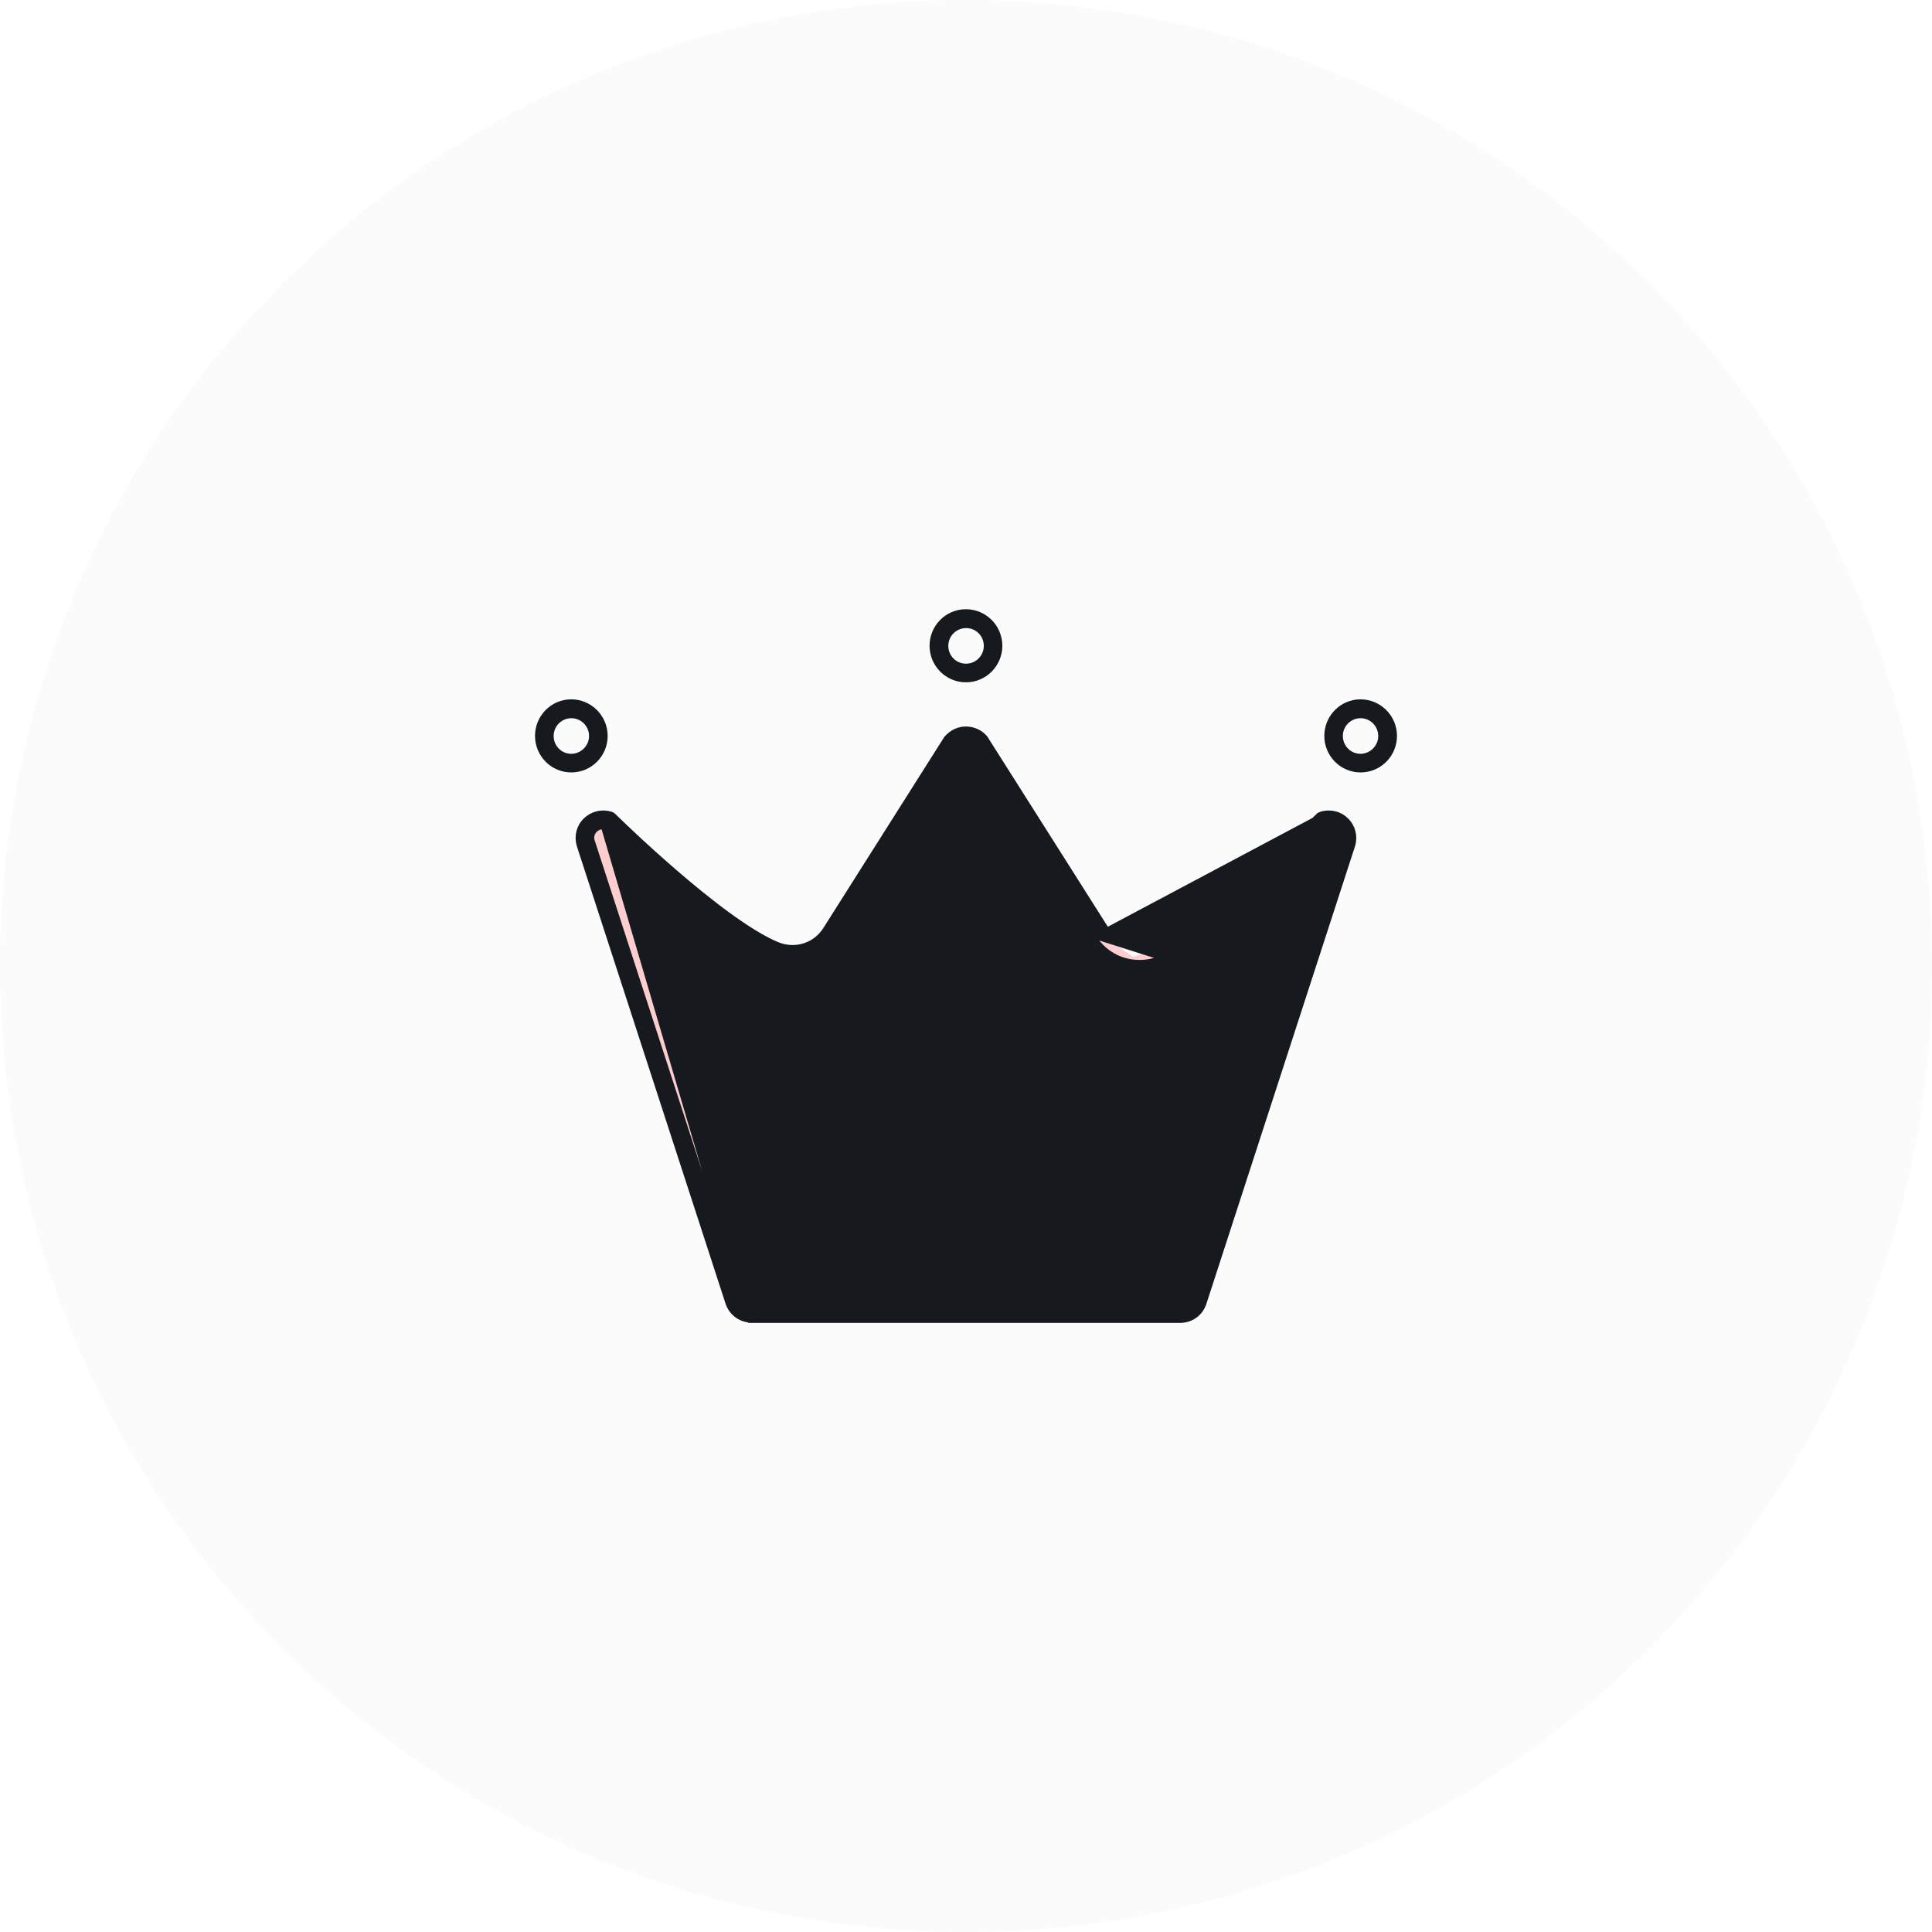
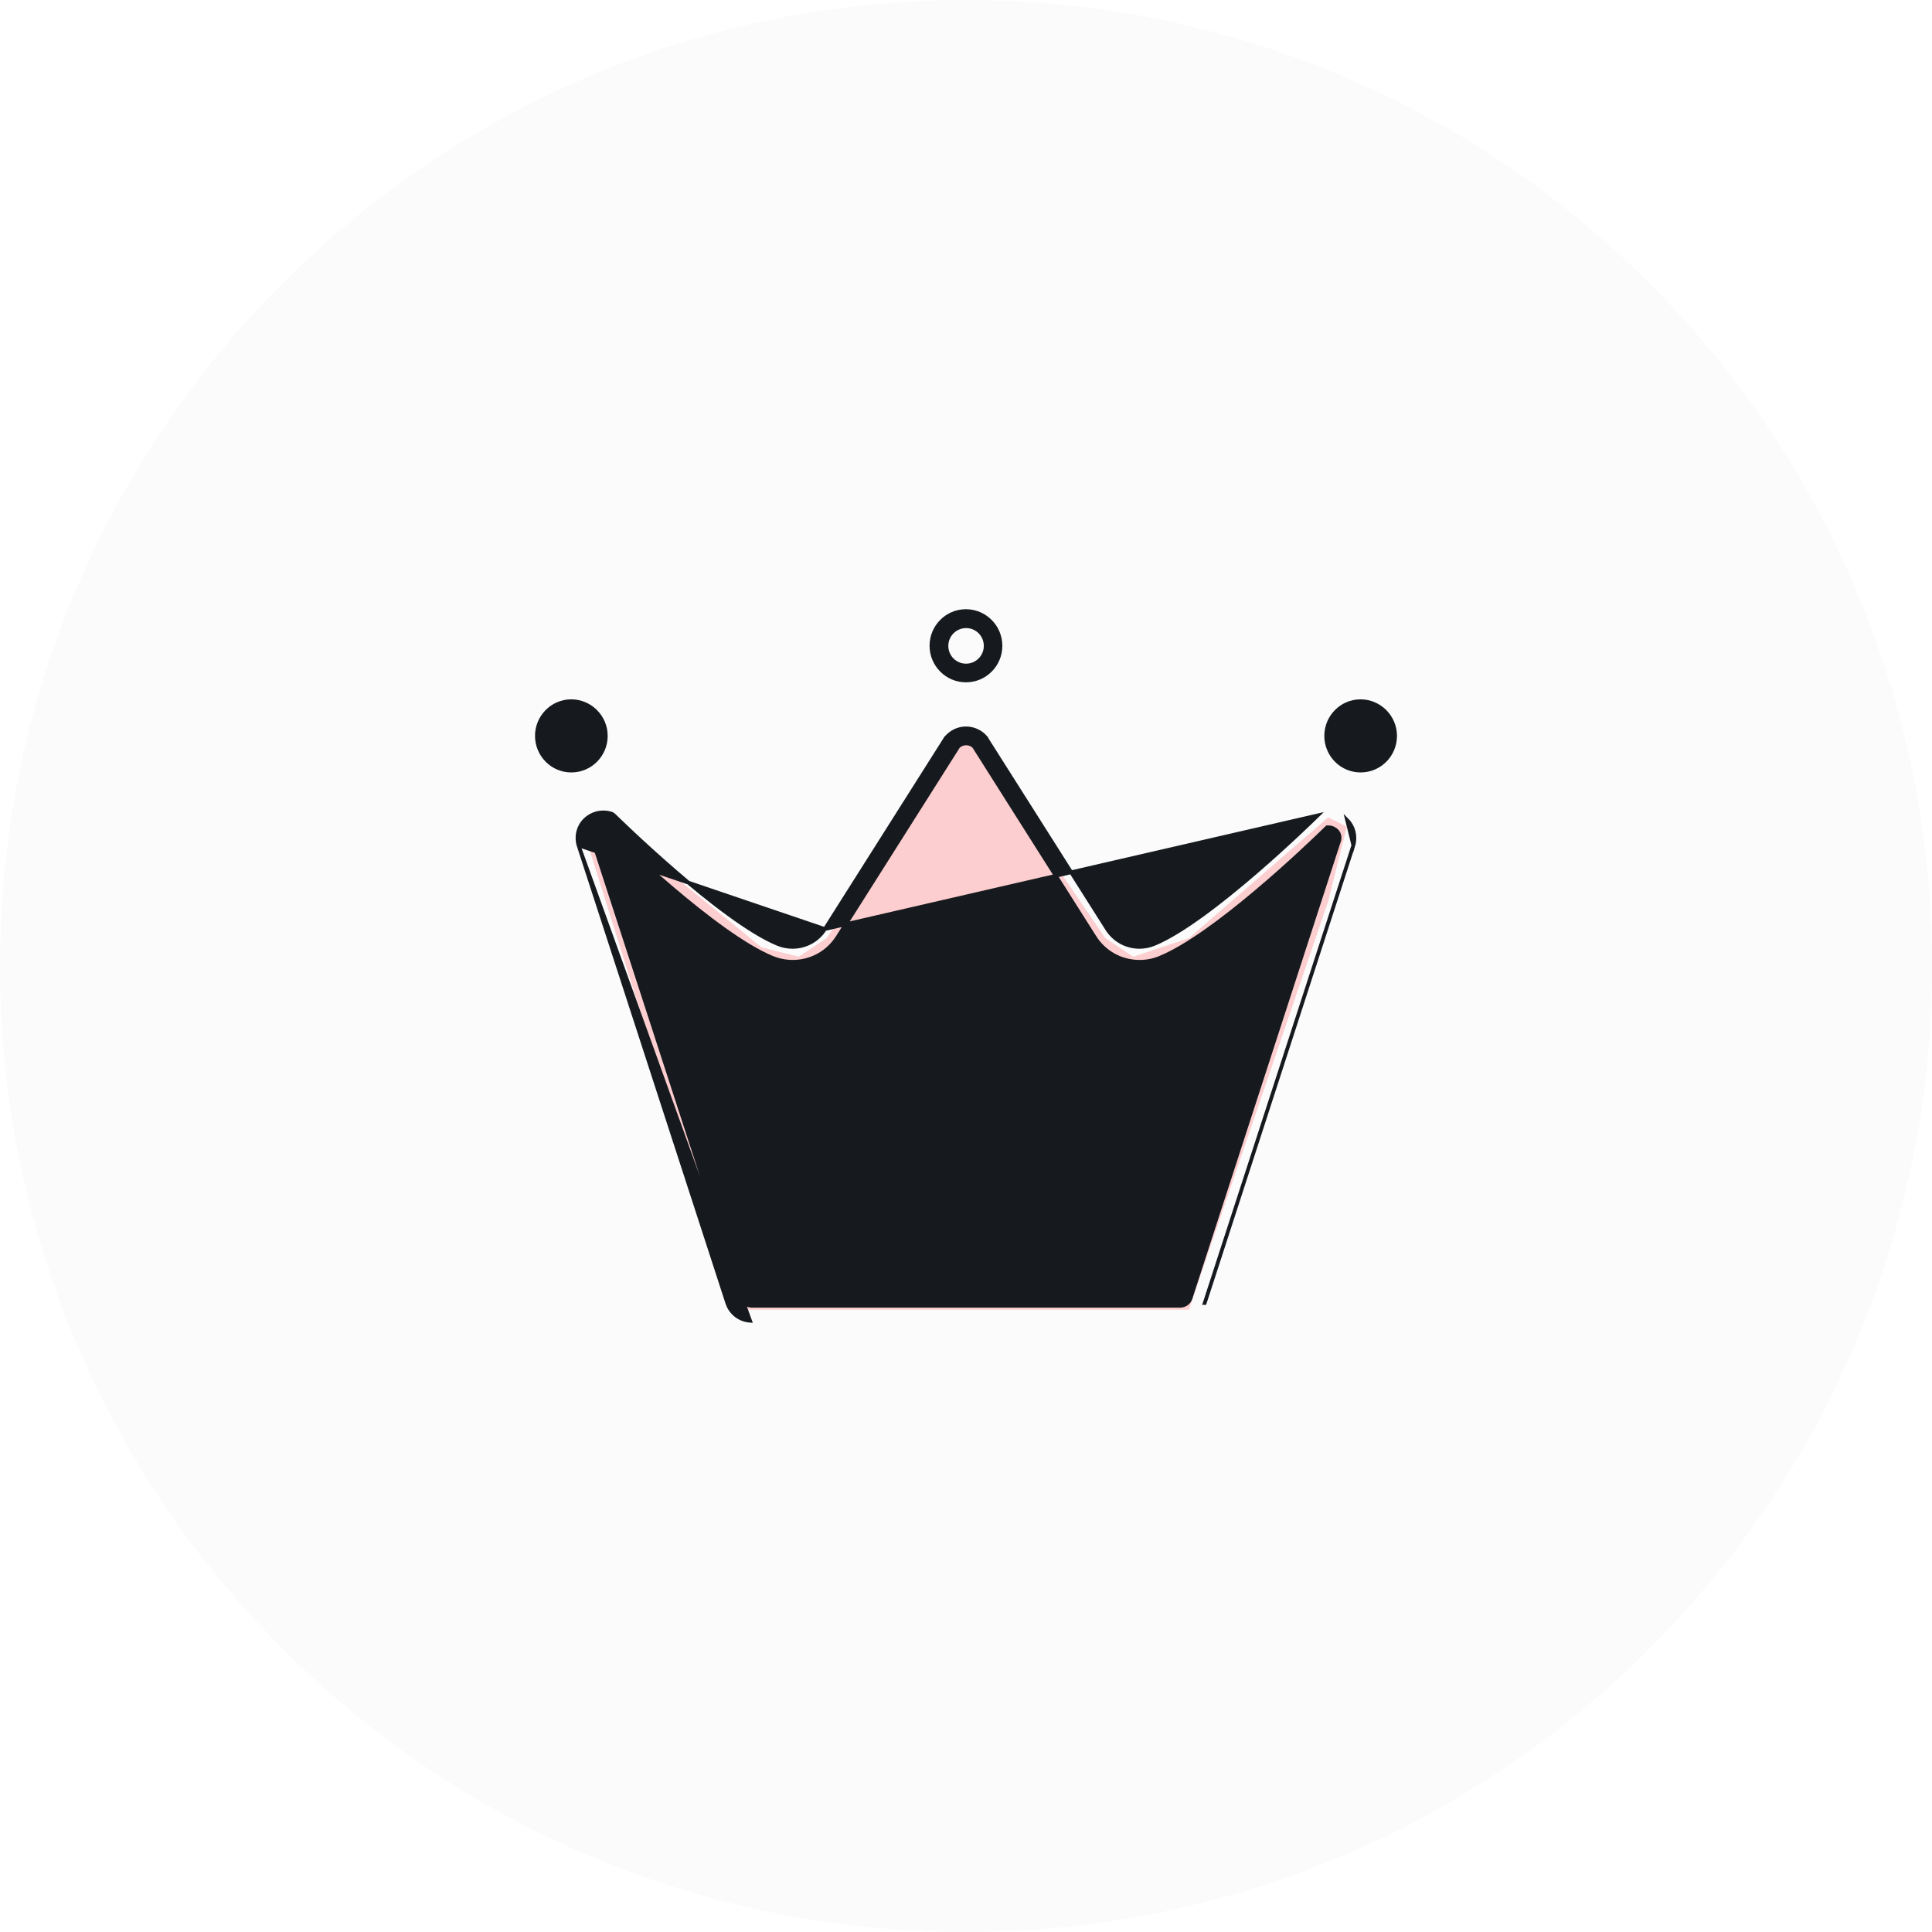
- <svg xmlns="http://www.w3.org/2000/svg" width="104" height="104" viewBox="0 0 104 104" fill="none">
-   <rect width="104" height="104" rx="52" fill="#FBFBFB" />
-   <path d="M31.5 45L39.5 70.5H64L71.5 48.5L72.5 44.5L71.5 44L64 50.5L61 51.5L59.5 50.5L52 39.5L44.5 50.5L43 51.5L41 51L33 44.5L32 44L31.5 45Z" fill="#FDCECF" />
-   <path d="M71.006 43.964L70.936 43.893C70.819 44.008 69.368 45.431 67.569 46.98C65.765 48.533 63.626 50.199 62.129 50.814L62.128 50.814C61.875 50.918 61.605 50.971 61.334 50.971C60.626 50.971 59.976 50.611 59.596 50.012C59.596 50.012 59.596 50.012 59.596 50.012L53.062 39.7L53.058 39.693L53.053 39.688C52.793 39.385 52.403 39.208 52 39.208C51.589 39.208 51.206 39.387 50.916 39.724L50.912 39.73L50.908 39.736L44.404 50.012C44.024 50.611 43.374 50.971 42.66 50.971C42.389 50.971 42.119 50.918 41.866 50.814L41.865 50.814C41.108 50.502 40.182 49.918 39.215 49.214C38.249 48.51 37.248 47.689 36.34 46.905C35.432 46.121 34.618 45.375 34.028 44.821C33.733 44.544 33.494 44.316 33.327 44.154C33.243 44.074 33.178 44.01 33.133 43.966L33.08 43.914L33.065 43.9L33.061 43.896L33.06 43.895L33.059 43.894L33.059 43.894C33.015 43.849 32.964 43.813 32.895 43.795C32.753 43.75 32.611 43.73 32.469 43.73C32.098 43.73 31.747 43.882 31.482 44.143L31.482 44.143C31.123 44.499 31 45.026 31.143 45.505L31.143 45.505L31.143 45.507L39.144 70.122C39.144 70.122 39.144 70.122 39.144 70.122C39.316 70.674 39.802 71.057 40.376 71.097V71.112H40.476H63.524C64.141 71.112 64.668 70.725 64.85 70.14C64.85 70.14 64.85 70.14 64.85 70.14L72.851 45.507L72.851 45.507L72.851 45.504C72.994 45.019 72.865 44.5 72.513 44.145C72.253 43.875 71.901 43.73 71.525 43.73C71.378 43.73 71.235 43.75 71.097 43.796C71.038 43.813 70.982 43.846 70.935 43.894L71.006 43.964ZM71.006 43.964C71.042 43.928 71.084 43.904 71.126 43.891L59.512 50.065C59.91 50.693 60.592 51.071 61.334 51.071C61.617 51.071 61.901 51.016 62.167 50.906C65.195 49.663 70.77 44.196 71.006 43.964ZM39.914 69.881L39.914 69.881C39.986 70.123 40.211 70.291 40.476 70.291H63.524C63.784 70.291 64.015 70.122 64.086 69.886L64.087 69.884L72.087 45.251C72.087 45.251 72.087 45.251 72.087 45.251C72.147 45.057 72.093 44.857 71.948 44.711L72.019 44.641L71.948 44.711C71.867 44.629 71.704 44.534 71.519 44.534H71.438L71.377 44.59C71.377 44.591 71.377 44.591 71.377 44.591C70.889 45.068 69.395 46.505 67.654 47.973C65.915 49.44 63.92 50.949 62.434 51.559M39.914 69.881L62.434 51.559C62.434 51.559 62.434 51.559 62.434 51.559M39.914 69.881L39.913 69.878M39.914 69.881L39.913 69.878M62.434 51.559C62.084 51.705 61.715 51.774 61.34 51.774C60.352 51.774 59.446 51.275 58.92 50.442L62.434 51.559ZM52.434 40.194L58.92 50.441L52.442 40.201L52.434 40.194ZM52.434 40.194L52.419 40.178M52.434 40.194L52.419 40.178M52.419 40.178C52.27 40.039 52.1 40.018 52.006 40.018C51.85 40.018 51.7 40.075 51.593 40.178L51.578 40.194L45.092 50.441C45.092 50.441 45.092 50.441 45.092 50.442L45.092 50.442L52.419 40.178ZM39.913 69.878L31.913 45.258C31.913 45.258 31.913 45.257 31.913 45.257C31.852 45.056 31.901 44.862 32.052 44.705C32.101 44.655 32.243 44.542 32.446 44.534L32.458 44.54M39.913 69.878L32.458 44.54M32.458 44.54H32.481M32.458 44.54H32.481M32.481 44.54H32.584H32.481Z" fill="#161A1E" stroke="#161A1E" stroke-width="0.2" />
-   <path d="M50.138 34.762C50.138 35.791 50.973 36.629 51.994 36.629H52C53.027 36.629 53.856 35.791 53.856 34.762C53.856 33.731 53.021 32.894 51.994 32.894C50.967 32.894 50.138 33.732 50.138 34.762ZM50.948 34.768C50.948 34.183 51.422 33.71 52.006 33.71C52.59 33.71 53.058 34.182 53.058 34.768C53.058 35.352 52.584 35.826 52 35.826C51.416 35.826 50.948 35.353 50.948 34.768Z" fill="#161A1E" stroke="#161A1E" stroke-width="0.2" />
-   <path d="M28.9 39.613C28.9 40.642 29.728 41.48 30.75 41.48H30.756C31.783 41.48 32.611 40.642 32.611 39.613C32.611 38.582 31.77 37.745 30.75 37.745C29.728 37.745 28.9 38.583 28.9 39.613ZM30.759 38.561C31.335 38.562 31.808 39.035 31.808 39.619C31.808 40.203 31.328 40.677 30.75 40.677C30.172 40.677 29.703 40.204 29.703 39.619C29.703 39.035 30.176 38.562 30.759 38.561Z" fill="#161A1E" stroke="#161A1E" stroke-width="0.2" />
-   <path d="M71.388 39.613C71.388 40.642 72.217 41.48 73.238 41.48H73.244C74.272 41.48 75.1 40.642 75.1 39.613C75.1 38.582 74.259 37.745 73.238 37.745C72.217 37.745 71.388 38.583 71.388 39.613ZM73.241 38.561C73.818 38.562 74.291 39.035 74.291 39.619C74.291 40.203 73.811 40.677 73.232 40.677C72.655 40.677 72.186 40.204 72.186 39.619C72.186 39.035 72.658 38.562 73.241 38.561Z" fill="#161A1E" stroke="#161A1E" stroke-width="0.2" />
+ <svg xmlns="http://www.w3.org/2000/svg" width="80" height="80" viewBox="0 0 80 80" fill="none">
+   <rect width="80" height="80" rx="40" fill="#FBFBFB" />
+   <path d="M24.231 34.615L30.385 54.231H49.231L55 37.308L55.769 34.231L55 33.846L49.231 38.846L46.923 39.615L45.769 38.846L40 30.385L34.231 38.846L33.077 39.615L31.539 39.231L25.385 34.231L24.616 33.846L24.231 34.615Z" fill="#FDCECF" />
+   <path d="M23.956 35.003L23.956 35.003C23.846 34.635 23.941 34.23 24.217 33.956L24.217 33.956C24.421 33.755 24.691 33.639 24.977 33.639C25.085 33.639 25.195 33.653 25.305 33.688C25.358 33.702 25.396 33.73 25.431 33.764L25.431 33.765L25.431 33.765L25.432 33.766L25.435 33.769L25.446 33.78L25.487 33.82C25.522 33.854 25.572 33.903 25.637 33.965C25.765 34.089 25.949 34.265 26.176 34.477C26.63 34.903 27.256 35.477 27.954 36.08C28.652 36.684 29.423 37.315 30.166 37.856C30.909 38.398 31.622 38.847 32.205 39.087L32.205 39.087C32.4 39.168 32.608 39.208 32.816 39.208C33.365 39.208 33.865 38.931 34.157 38.47L23.956 35.003ZM23.956 35.003L23.957 35.005M23.956 35.003L23.957 35.005M23.957 35.005L30.111 53.94C30.111 53.94 30.111 53.94 30.111 53.94C30.244 54.365 30.617 54.659 31.059 54.69L23.957 35.005ZM56.04 35.003L56.039 35.005L49.886 53.954C49.885 53.954 49.885 53.954 49.885 53.954L56.04 35.003ZM56.04 35.003C56.15 34.63 56.05 34.23 55.78 33.957L56.04 35.003ZM30.704 53.754L30.704 53.754C30.759 53.941 30.932 54.07 31.136 54.07H48.865C49.065 54.07 49.243 53.94 49.297 53.759L49.298 53.757L49.298 53.757L55.452 34.808C55.452 34.808 55.452 34.808 55.452 34.808C55.498 34.659 55.457 34.505 55.345 34.393C55.283 34.33 55.157 34.257 55.015 34.257H54.953L54.906 34.3C54.906 34.3 54.906 34.3 54.906 34.301C54.531 34.668 53.381 35.773 52.042 36.902C50.705 38.031 49.169 39.192 48.026 39.661C47.757 39.773 47.473 39.826 47.185 39.826C46.425 39.826 45.728 39.442 45.324 38.801L30.704 53.754ZM30.704 53.754L30.703 53.752L24.549 34.813C24.549 34.813 24.549 34.813 24.549 34.813C24.502 34.659 24.54 34.509 24.656 34.388C24.694 34.35 24.803 34.263 24.959 34.257L24.968 34.261H24.986H25.066L25.103 34.299L25.103 34.299L25.104 34.3C25.334 34.526 26.472 35.627 27.841 36.79C29.208 37.95 30.815 39.182 31.984 39.661L31.985 39.661C32.253 39.768 32.536 39.826 32.825 39.826C33.585 39.826 34.282 39.442 34.686 38.801L39.676 30.918L39.688 30.906C39.77 30.827 39.885 30.783 40.005 30.783C40.078 30.783 40.208 30.799 40.323 30.906L40.334 30.918L45.324 38.801L30.704 53.754ZM39.16 30.566L34.157 38.47L54.566 33.764C54.476 33.852 53.36 34.947 51.976 36.138C50.589 37.333 48.943 38.614 47.792 39.087L47.792 39.087C47.597 39.168 47.389 39.208 47.181 39.208C46.636 39.208 46.136 38.931 45.844 38.47L40.817 30.538L40.818 30.537L40.811 30.529C40.61 30.296 40.31 30.16 40.001 30.16C39.684 30.16 39.39 30.297 39.167 30.557L39.166 30.557L39.16 30.566Z" fill="#161A1E" stroke="#161A1E" stroke-width="0.154" />
+   <path d="M38.568 26.74C38.568 27.532 39.21 28.176 39.996 28.176H40C40.791 28.176 41.428 27.532 41.428 26.74C41.428 25.948 40.785 25.303 39.996 25.303C39.205 25.303 38.568 25.948 38.568 26.74ZM39.191 26.745C39.191 26.295 39.555 25.931 40.005 25.931C40.454 25.931 40.814 26.294 40.814 26.745C40.814 27.194 40.45 27.558 40 27.558C39.551 27.558 39.191 27.195 39.191 26.745Z" fill="#161A1E" stroke="#161A1E" stroke-width="0.154" />
+   <path d="M22.231 30.471C22.231 31.263 22.868 31.908 23.654 31.908H23.659C24.449 31.908 25.086 31.263 25.086 30.471C25.086 29.679 24.439 29.035 23.654 29.035C22.868 29.035 22.231 29.68 22.231 30.471ZM23.663 29.508V29.508V29.508Z" fill="#161A1E" stroke="#161A1E" stroke-width="0.154" />
+   <path d="M54.914 30.471C54.914 31.263 55.551 31.908 56.337 31.908H56.342C57.132 31.908 57.769 31.263 57.769 30.471C57.769 29.679 57.122 29.035 56.337 29.035C55.551 29.035 54.914 29.68 54.914 30.471ZM56.342 29.508V29.508V29.508Z" fill="#161A1E" stroke="#161A1E" stroke-width="0.154" />
</svg>
